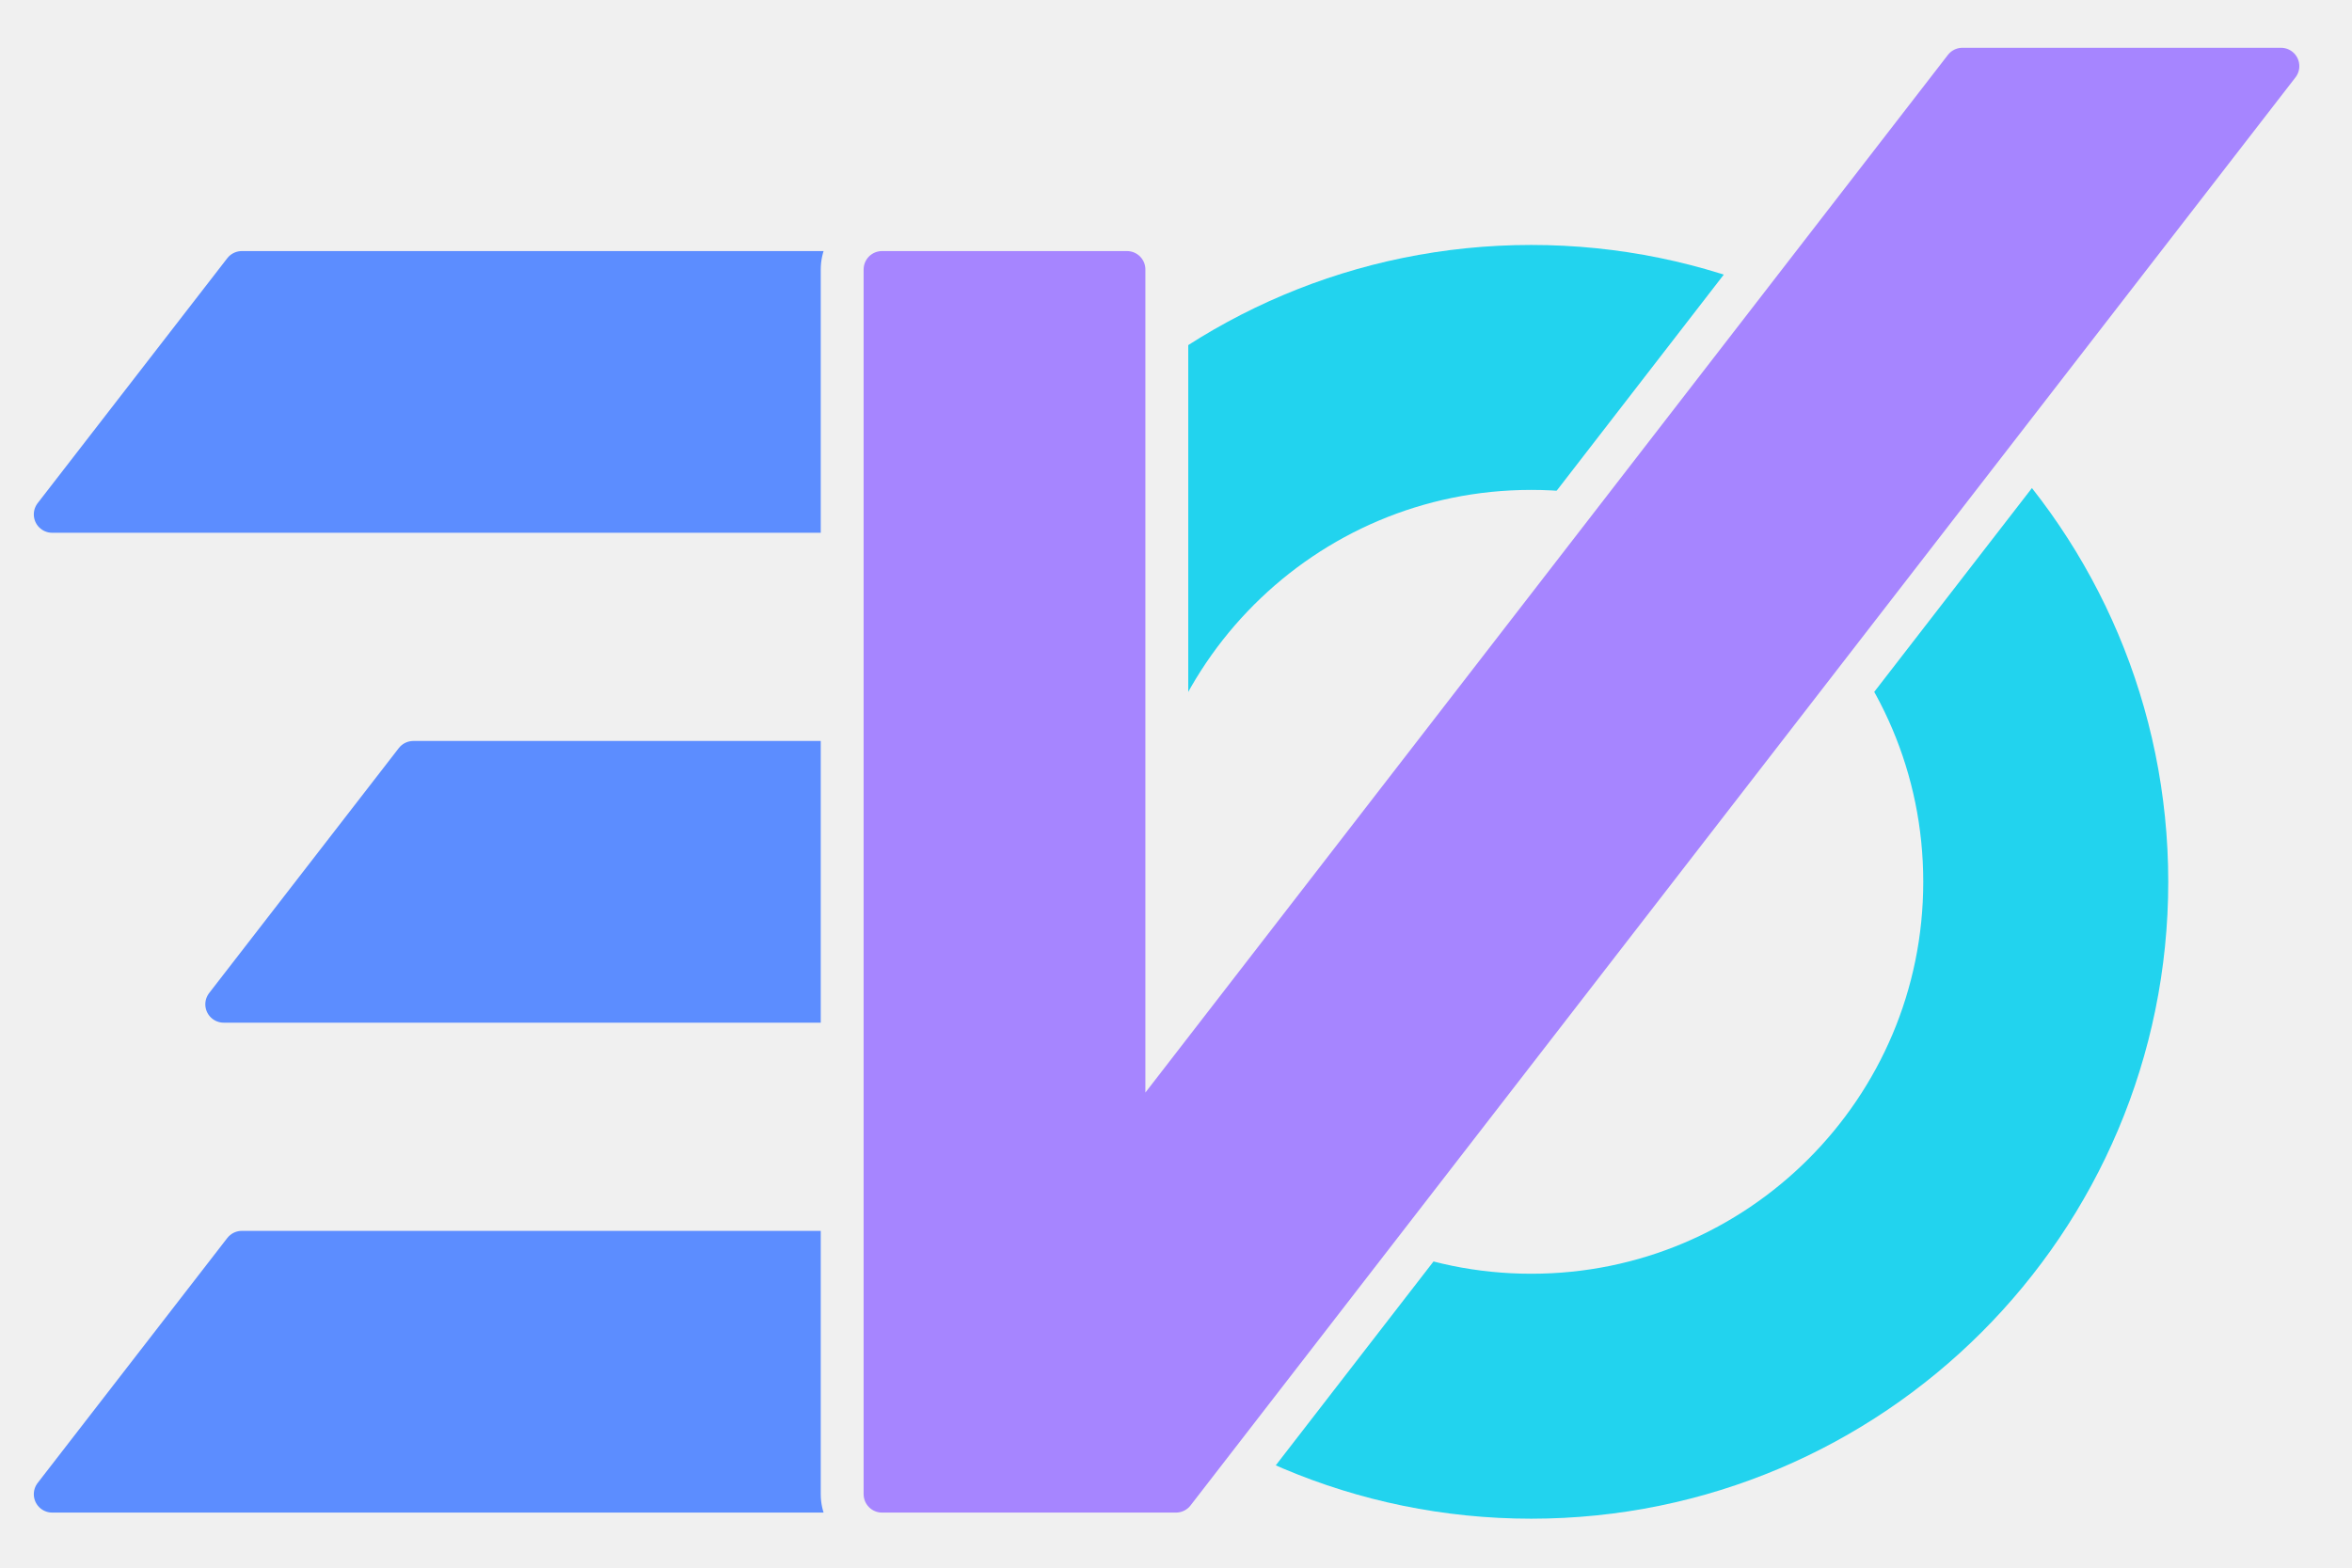
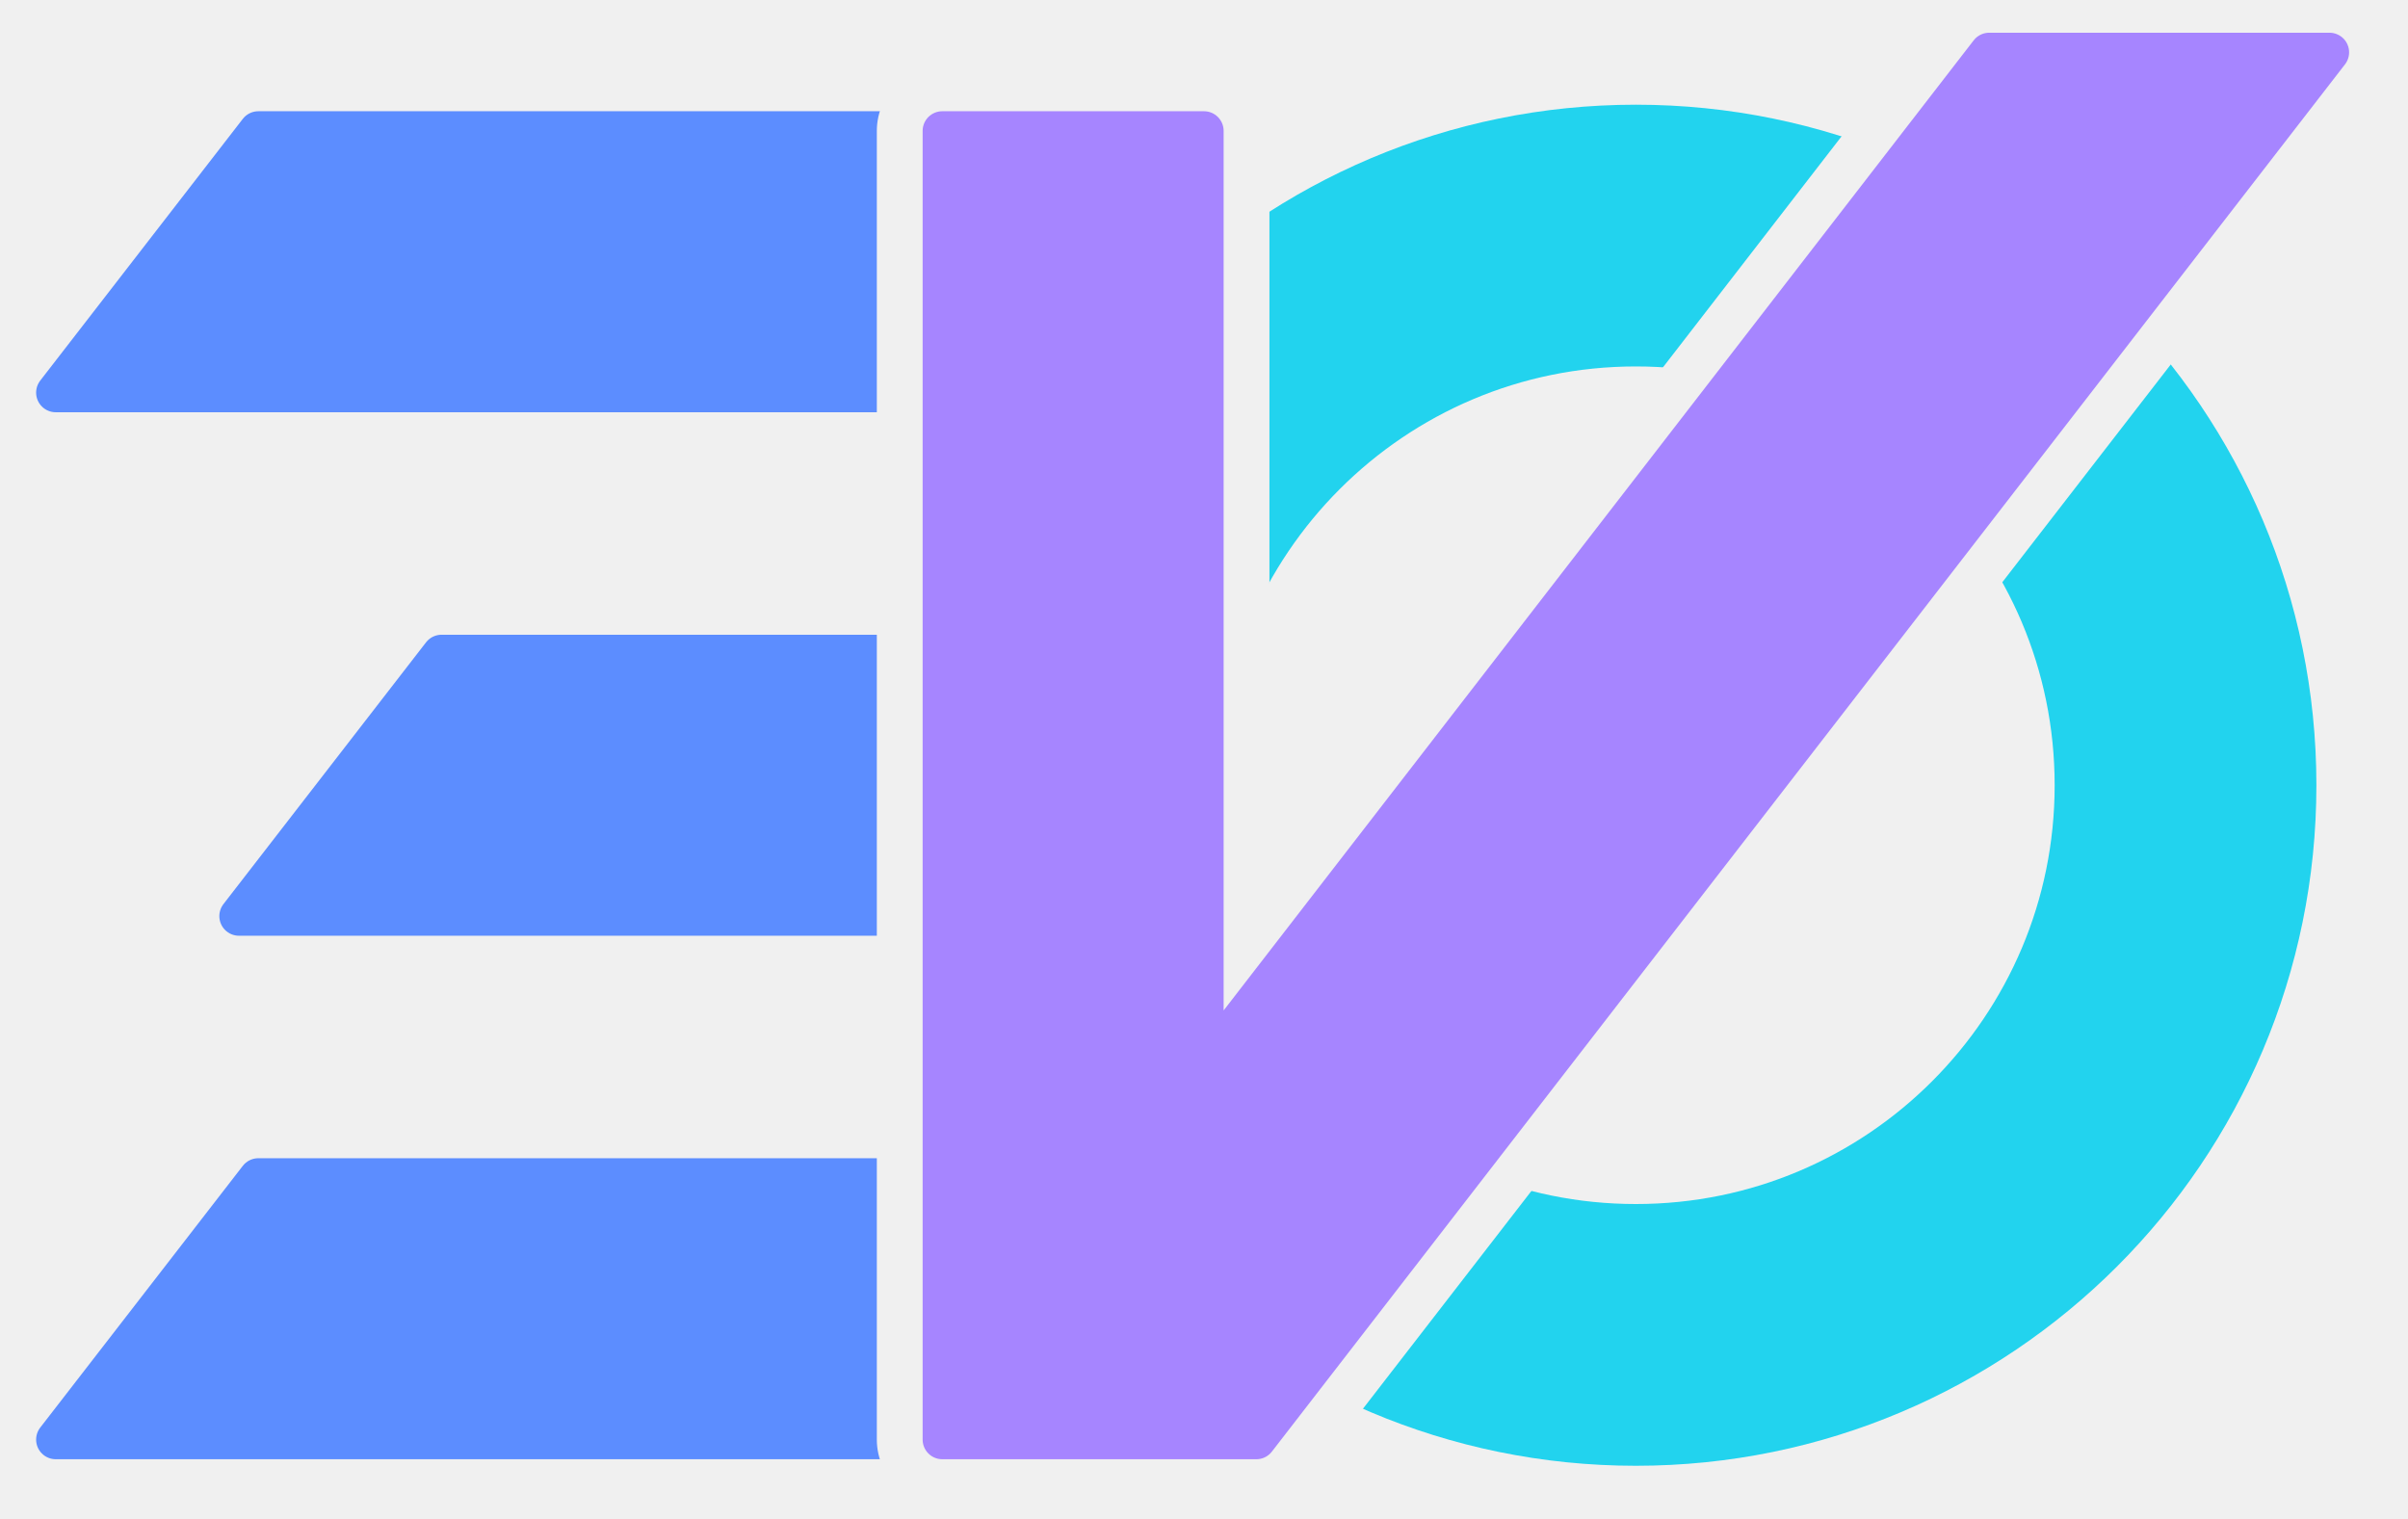
- <svg xmlns="http://www.w3.org/2000/svg" viewBox="-12 -22 192 128" role="img" aria-label="3VOtech mark, color, for dark grounds">
-   <mask id="knock-m" maskUnits="userSpaceOnUse" x="-30" y="-60" width="260" height="180">
-     <rect x="-30" y="-60" width="260" height="180" fill="#fff" />
-     <path d="M60 0H80V71.6L148.2 -16.6H174.2L84 100H60Z" fill="#000" stroke="#000" stroke-width="10" stroke-linejoin="round" />
+ <svg xmlns="http://www.w3.org/2000/svg" viewBox="-12 -10 184 116" role="img" aria-label="3VOtech mark, color, for dark grounds">
+   <mask id="knock-m" maskUnits="userSpaceOnUse" x="-20" y="-20" width="200" height="140">
+     <rect x="-20" y="-20" width="200" height="140" fill="#fff" />
+     <path d="M60 0H80V71.6L140 -6H166L84 100H60Z" fill="#000" stroke="#000" stroke-width="10" stroke-linejoin="round" />
  </mask>
  <g mask="url(#knock-m)">
    <circle cx="113" cy="50" r="42" fill="none" stroke-width="20" stroke="#22D3EE" />
    <path d="M7.74 0H60V20H-7.74Z" fill="#5C8DFF" stroke="#5C8DFF" stroke-width="3" stroke-linejoin="round" />
    <path d="M21.74 40H60V60H6.26Z" fill="#5C8DFF" stroke="#5C8DFF" stroke-width="3" stroke-linejoin="round" />
    <path d="M7.74 80H60V100H-7.74Z" fill="#5C8DFF" stroke="#5C8DFF" stroke-width="3" stroke-linejoin="round" />
  </g>
-   <path d="M60 0H80V71.6L148.2 -16.6H174.2L84 100H60Z" fill="#A685FF" stroke="#A685FF" stroke-width="3" stroke-linejoin="round" />
+   <path d="M60 0H80V71.6L140 -6H166L84 100H60Z" fill="#A685FF" stroke="#A685FF" stroke-width="3" stroke-linejoin="round" />
</svg>
